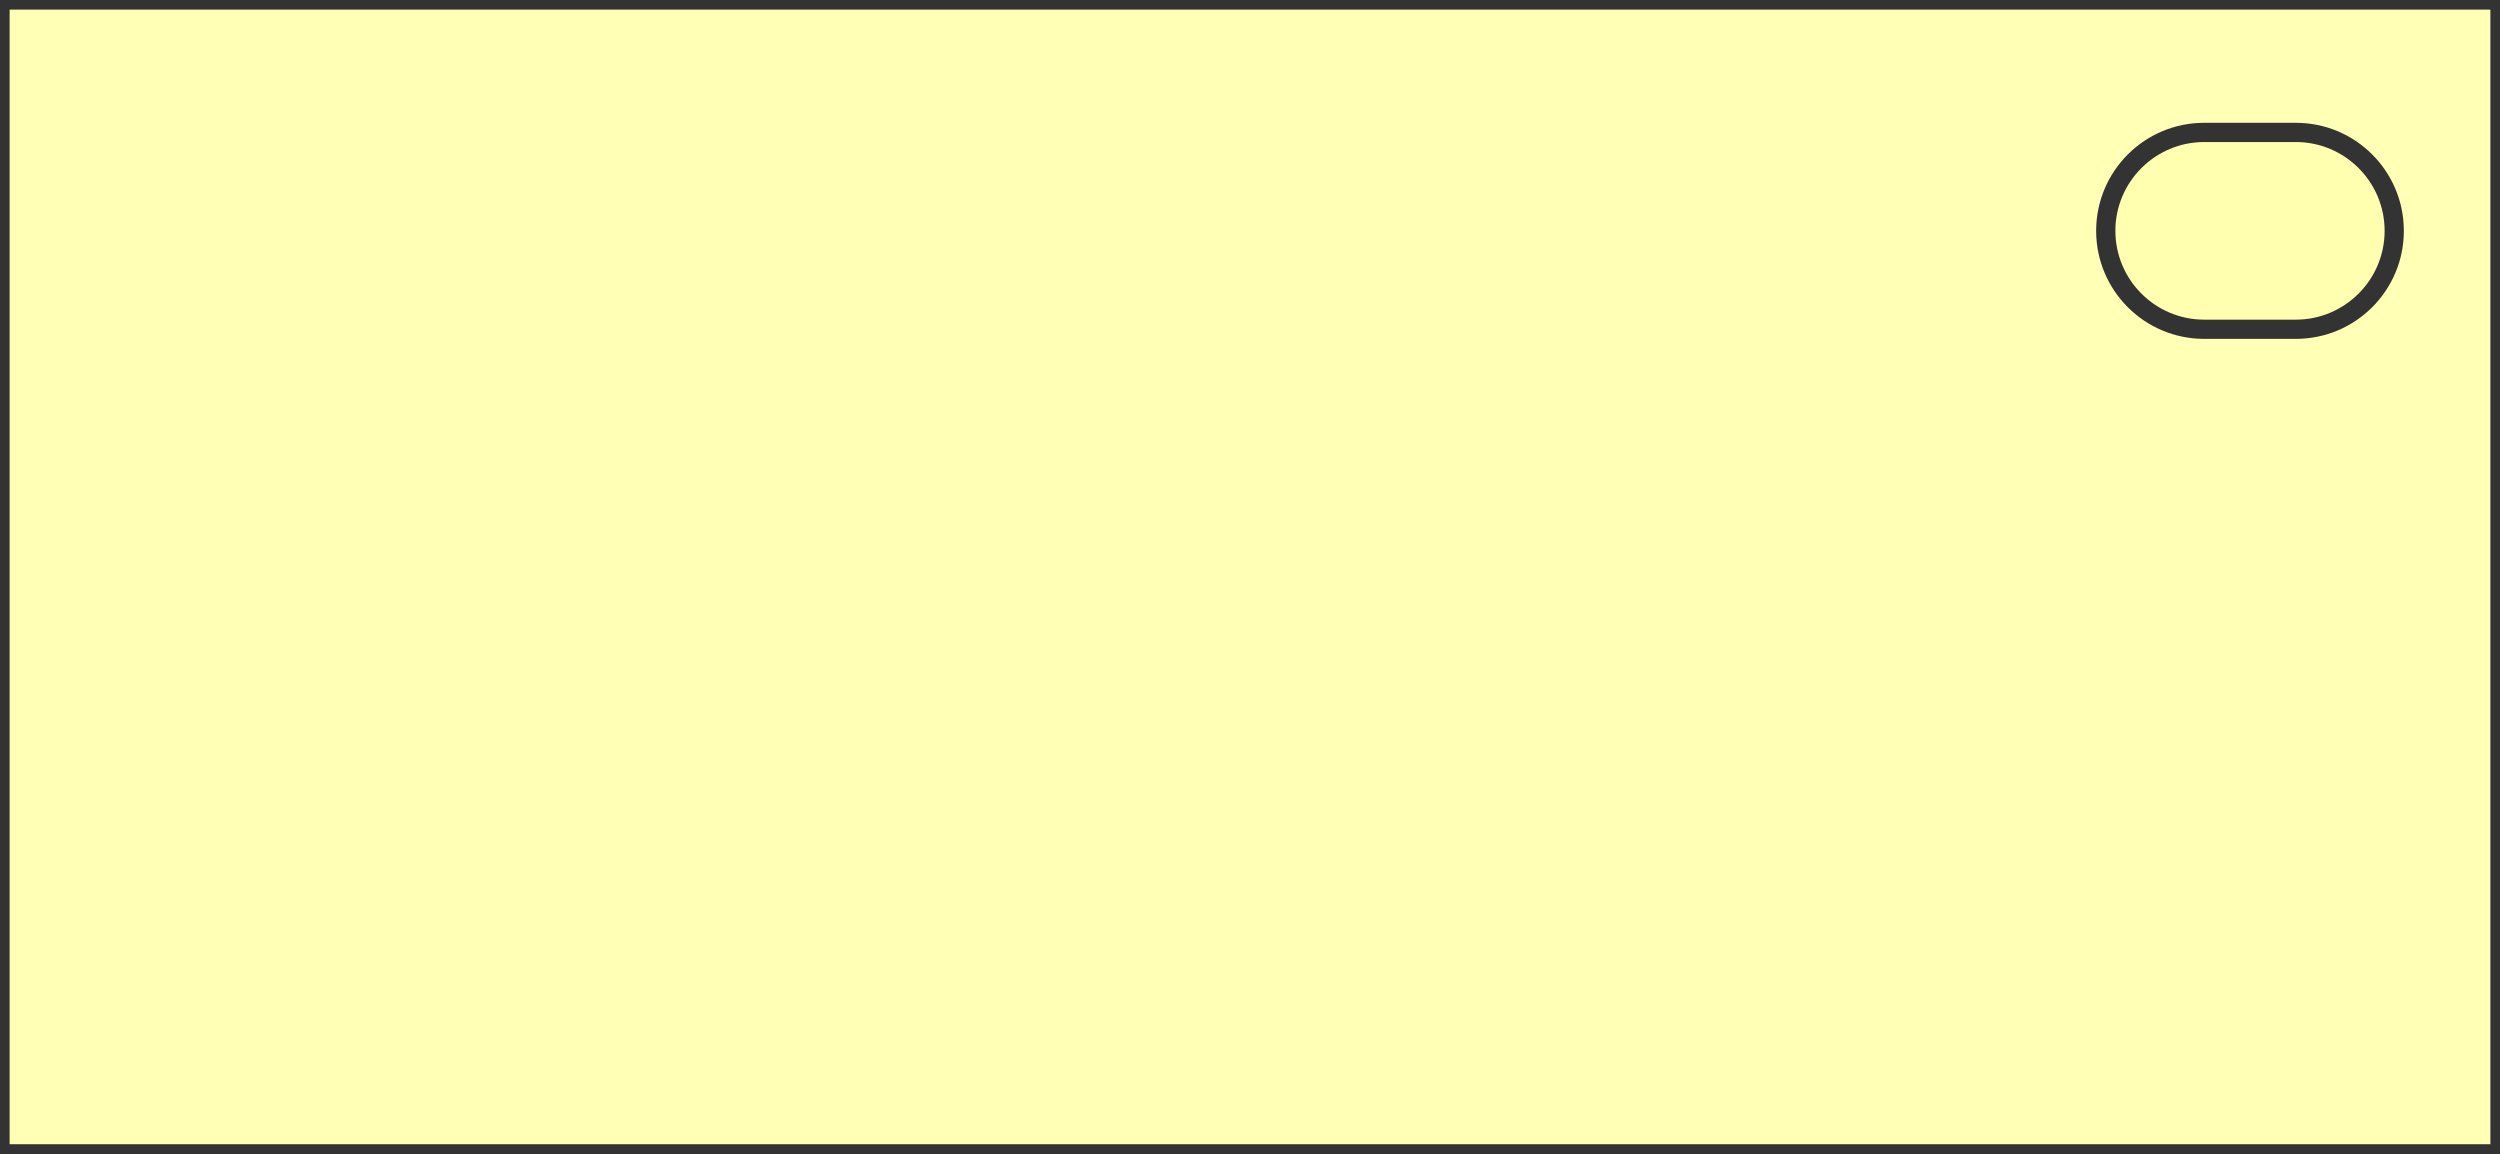
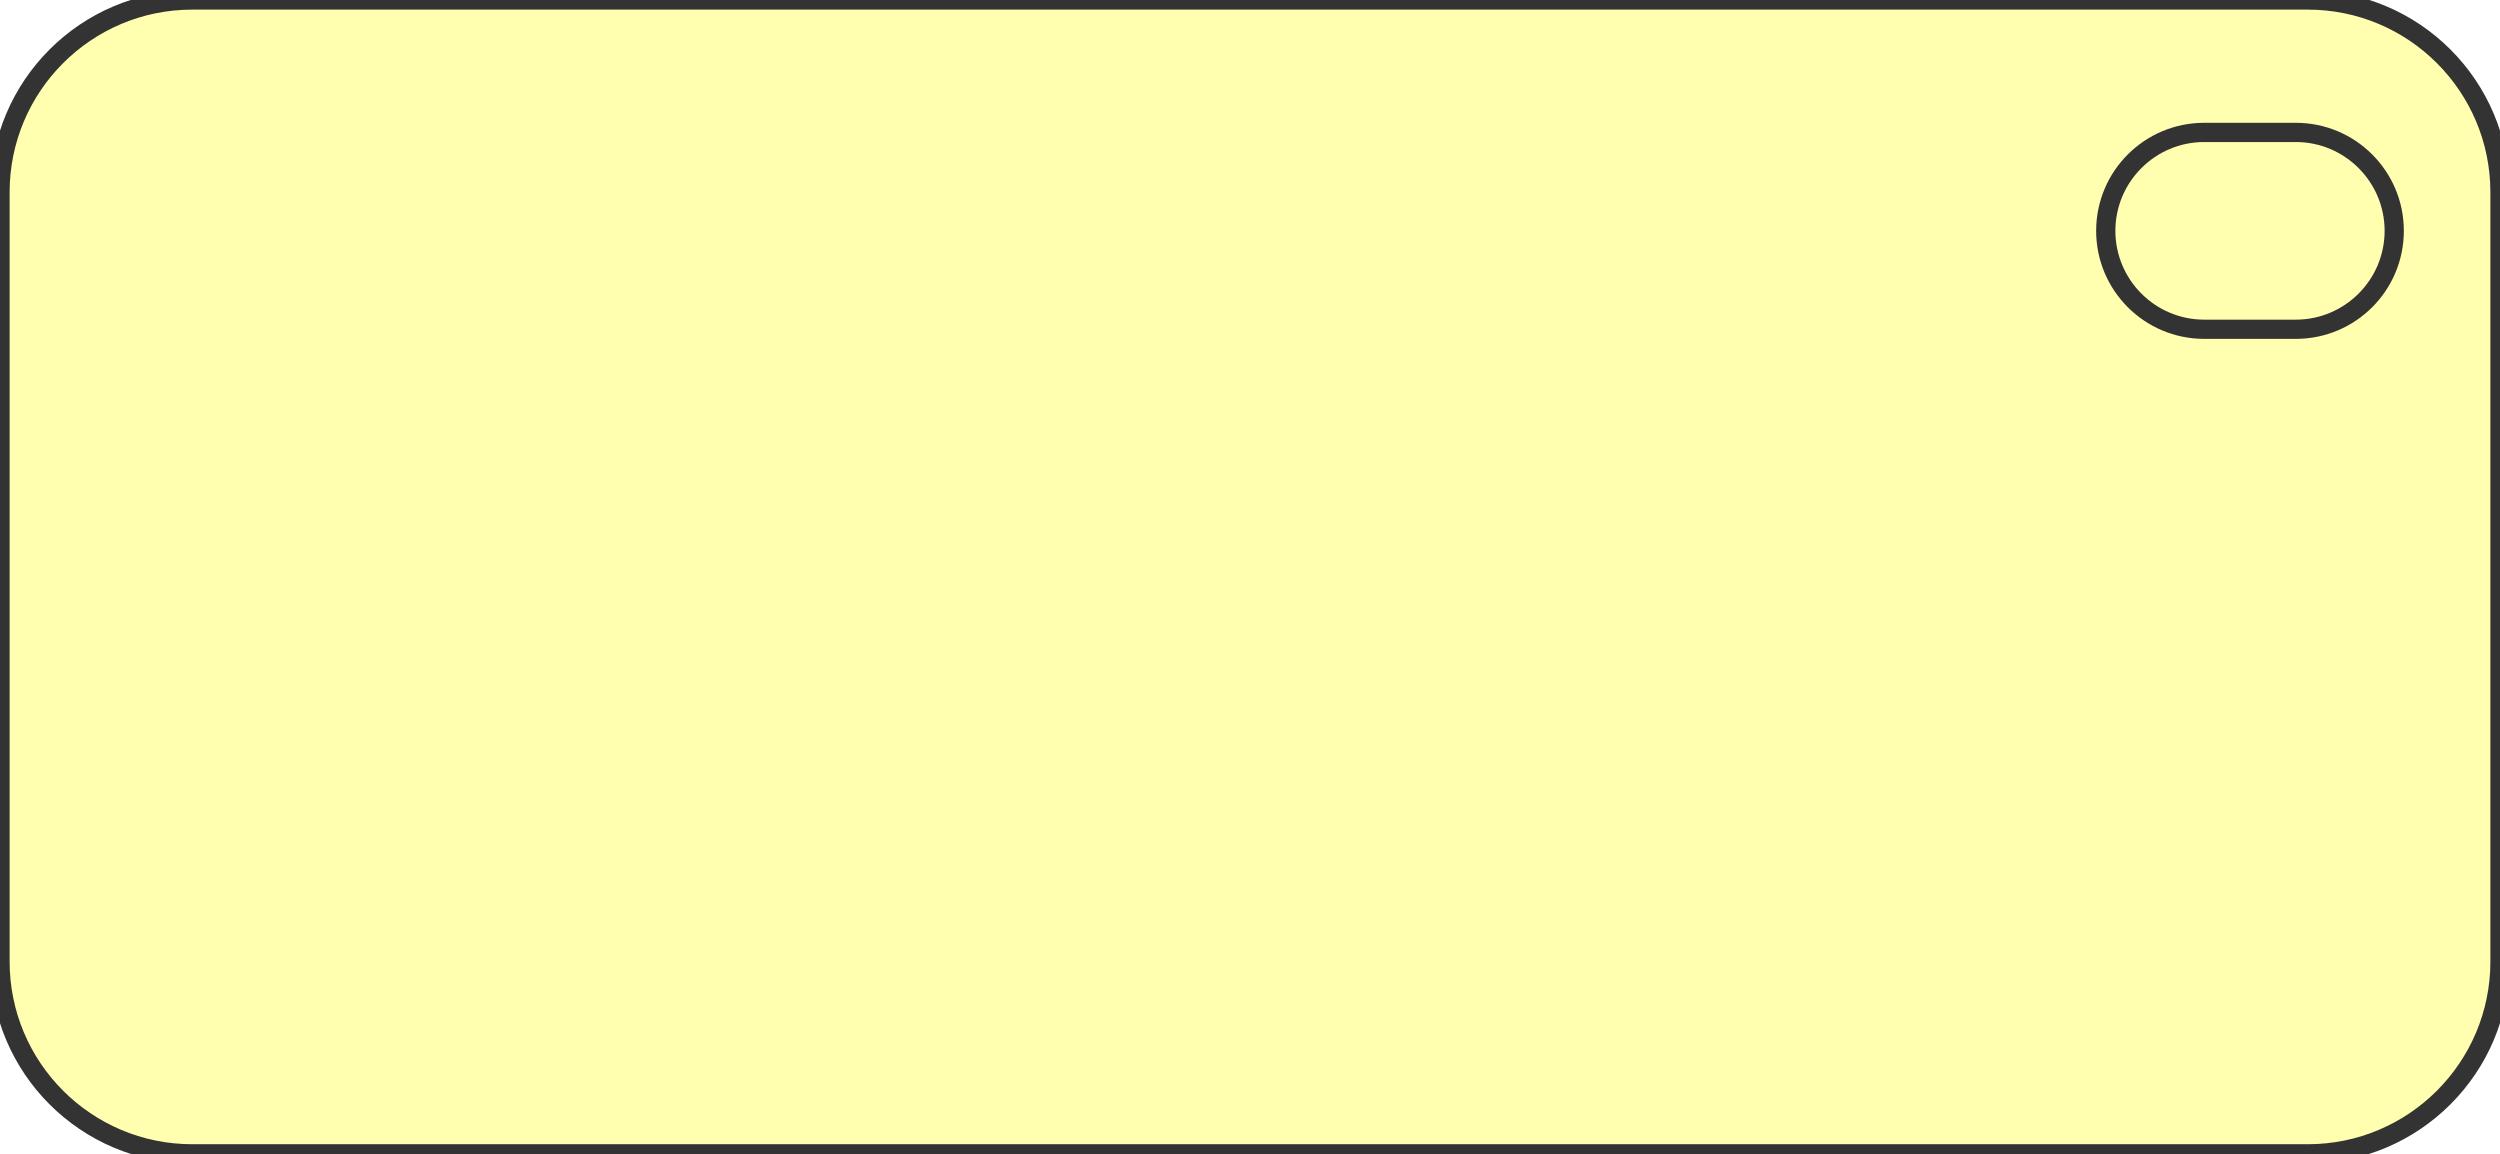
- <svg xmlns="http://www.w3.org/2000/svg" version="1.1" width="130" height="60" preserveAspectRatio="none">
-   <rect width="130" height="60" stroke-width="1.0" fill="#FFFFB5" stroke="rgb(51, 51, 51)" />
+ <svg xmlns="http://www.w3.org/2000/svg" version="1.1" width="130" height="60">
+   <rect rx="10.0" ry="10.0" width="130.0px" stroke-width="1.0" fill="rgb(255, 255, 175)" stroke="rgb(51, 51, 51)" look="allInOne" height="60.0px" />
  <g transform="translate(109.0,4.0)">
-     <svg height="16.0" viewBox="0 0 160 160" width="16.0">
-       <path d="M56.179,131.216C27.959,131.216,5,108.257,5,80.037s22.959-51.179,51.179-51.179h47.643c28.22,0,51.179,22.959,51.179,51.179s-22.959,51.179-51.179,51.179H56.179z" fill="#ffffaf" />
-       <path d="M103.822,33.859c25.463,0,46.178,20.716,46.178,46.178s-20.716,46.178-46.178,46.178H56.178C30.716,126.216,10,105.5,10,80.037s20.716-46.178,46.178-46.178H103.822 M103.822,23.859H56.178C25.152,23.859,0,49.011,0,80.037s25.152,56.178,56.178,56.178h47.643c31.027,0,56.178-25.152,56.178-56.178S134.848,23.859,103.822,23.859z" fill="#333333" stroke="none" />
+     <svg height="16.0" version="1.1" viewBox="0 0 160 160" width="16.0">
+       <path d="M56.179,131.216C27.959,131.216,5,108.257,5,80.037s22.959-51.179,51.179-51.179h47.643   c28.22,0,51.179,22.959,51.179,51.179s-22.959,51.179-51.179,51.179H56.179z" fill="#ffffaf" look="background" />
+       <path d="M103.822,33.859c25.463,0,46.178,20.716,46.178,46.178s-20.716,46.178-46.178,46.178H56.178   C30.716,126.216,10,105.5,10,80.037s20.716-46.178,46.178-46.178H103.822 M103.822,23.859H56.178C25.152,23.859,0,49.011,0,80.037   s25.152,56.178,56.178,56.178h47.643c31.027,0,56.178-25.152,56.178-56.178S134.848,23.859,103.822,23.859L103.822,23.859z" fill="#333333" look="border" stroke="none" />
    </svg>
  </g>
</svg>
